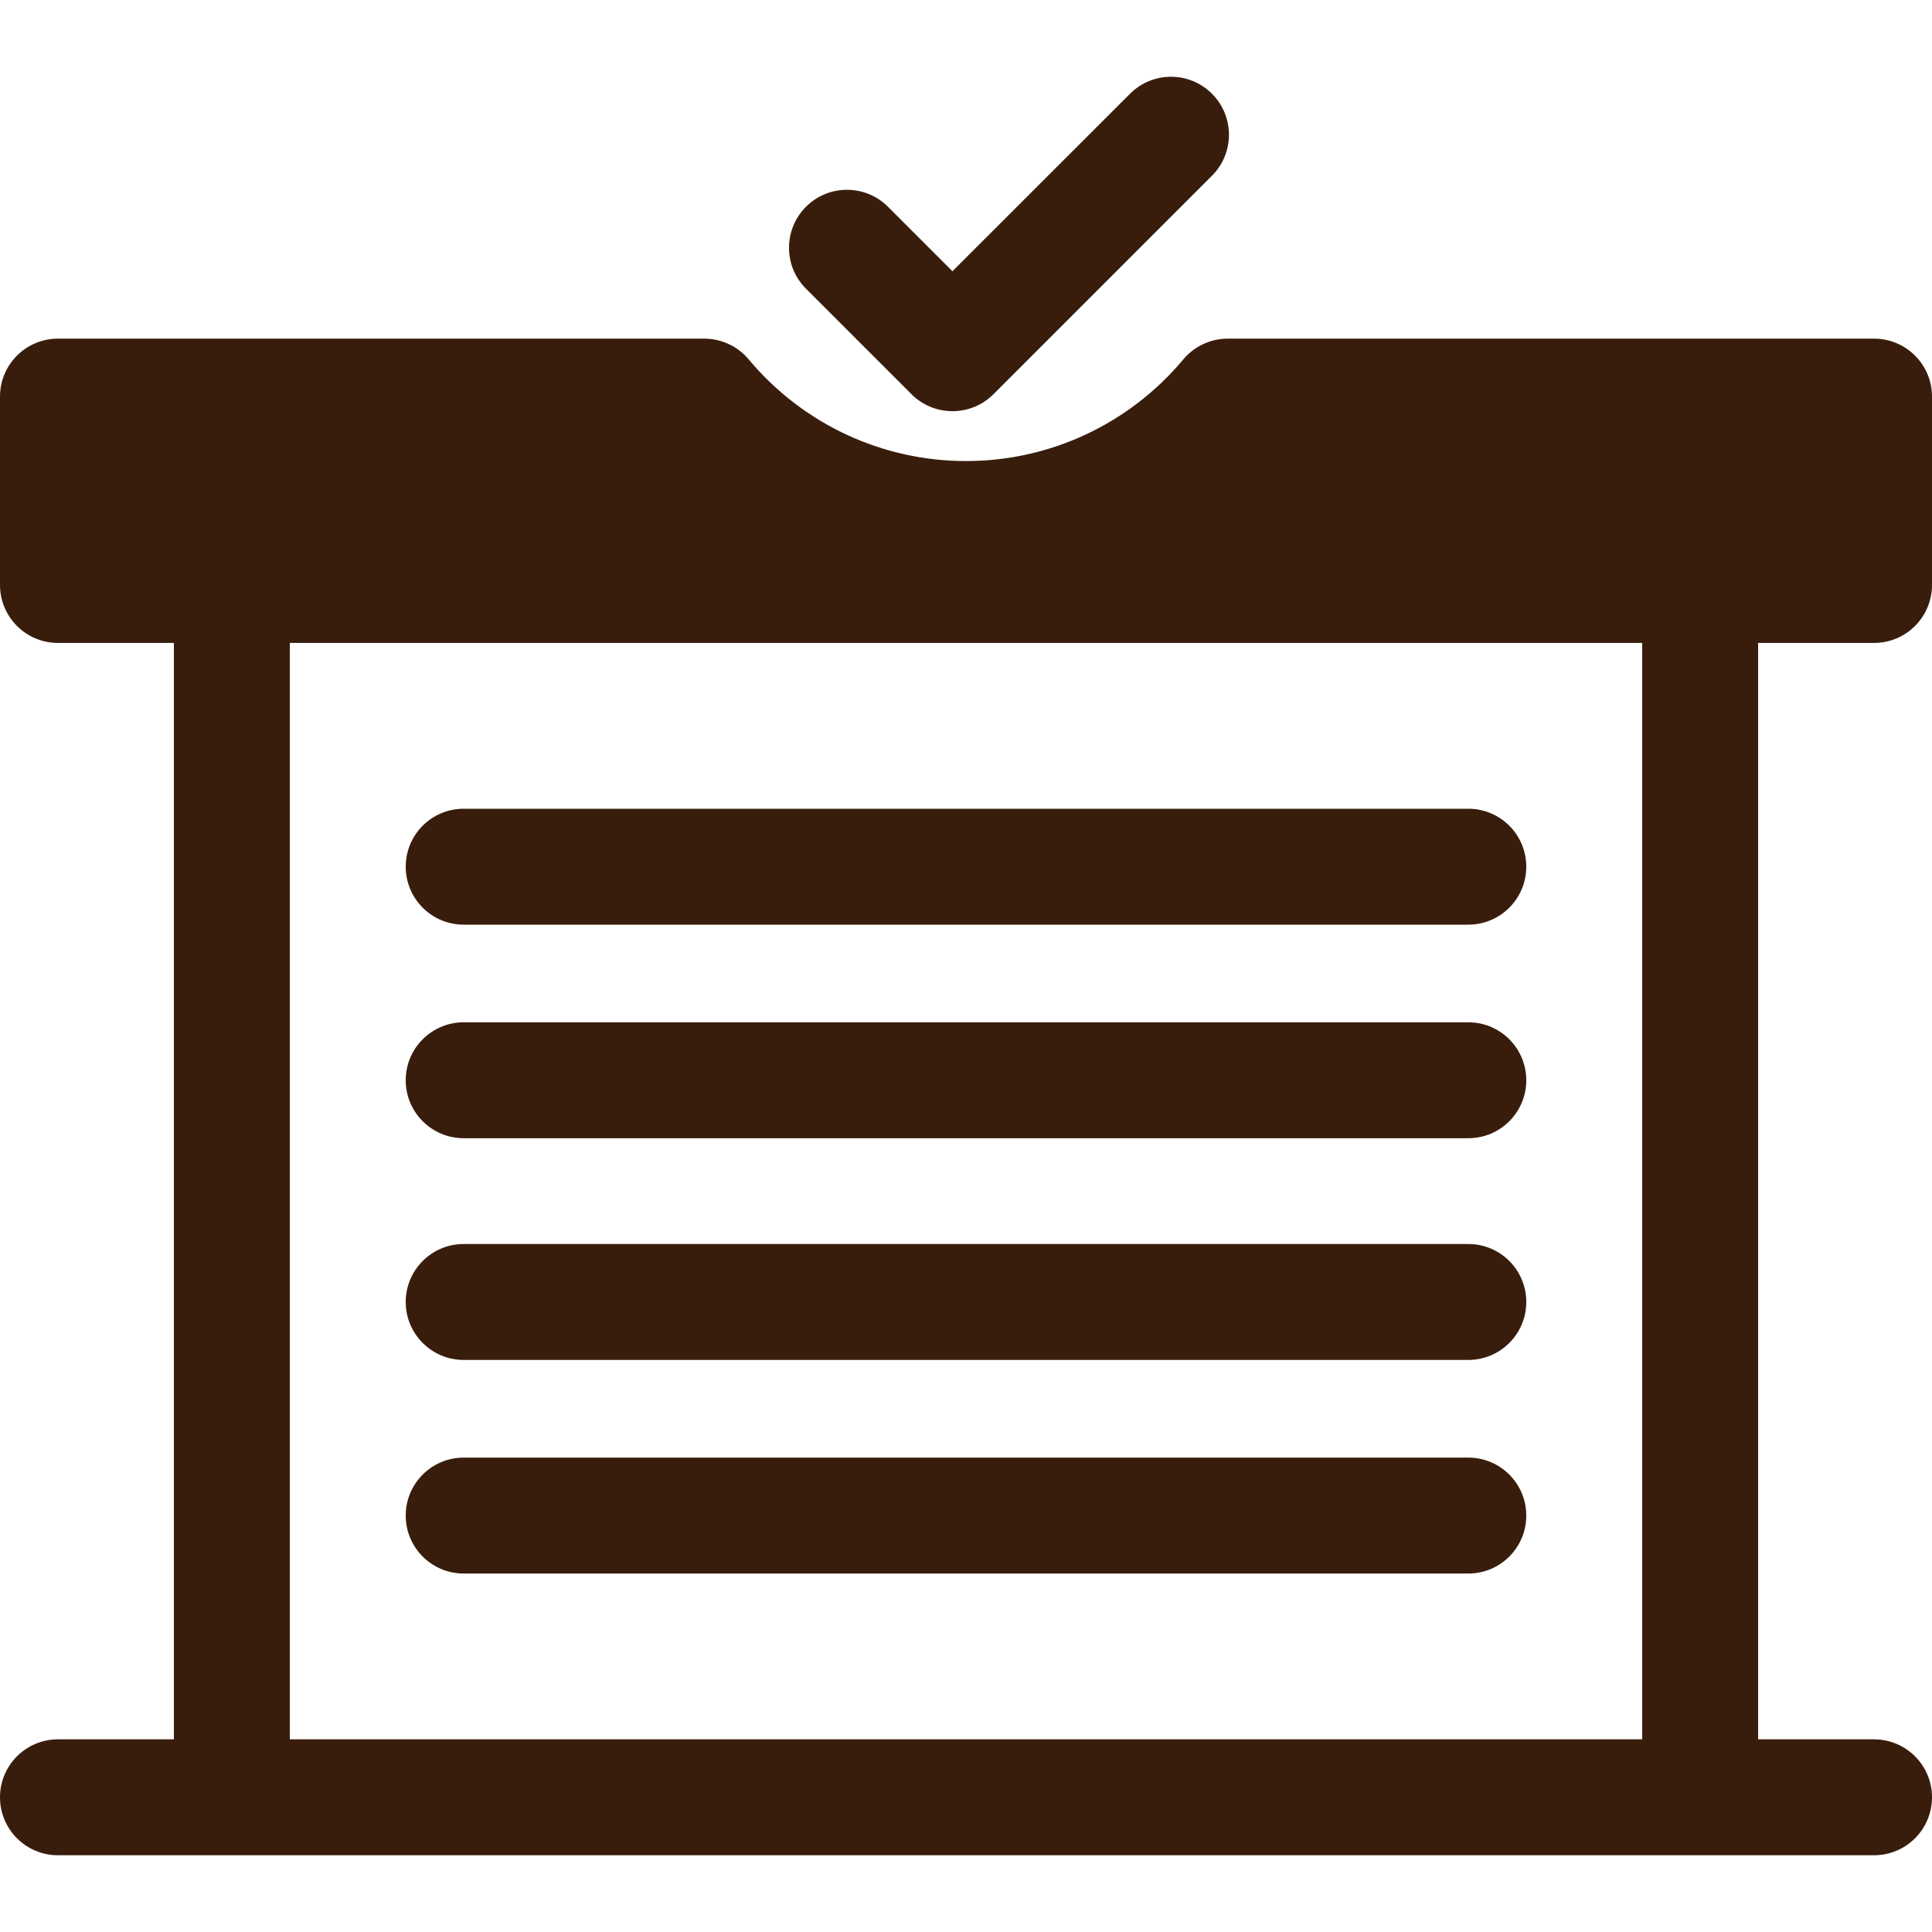
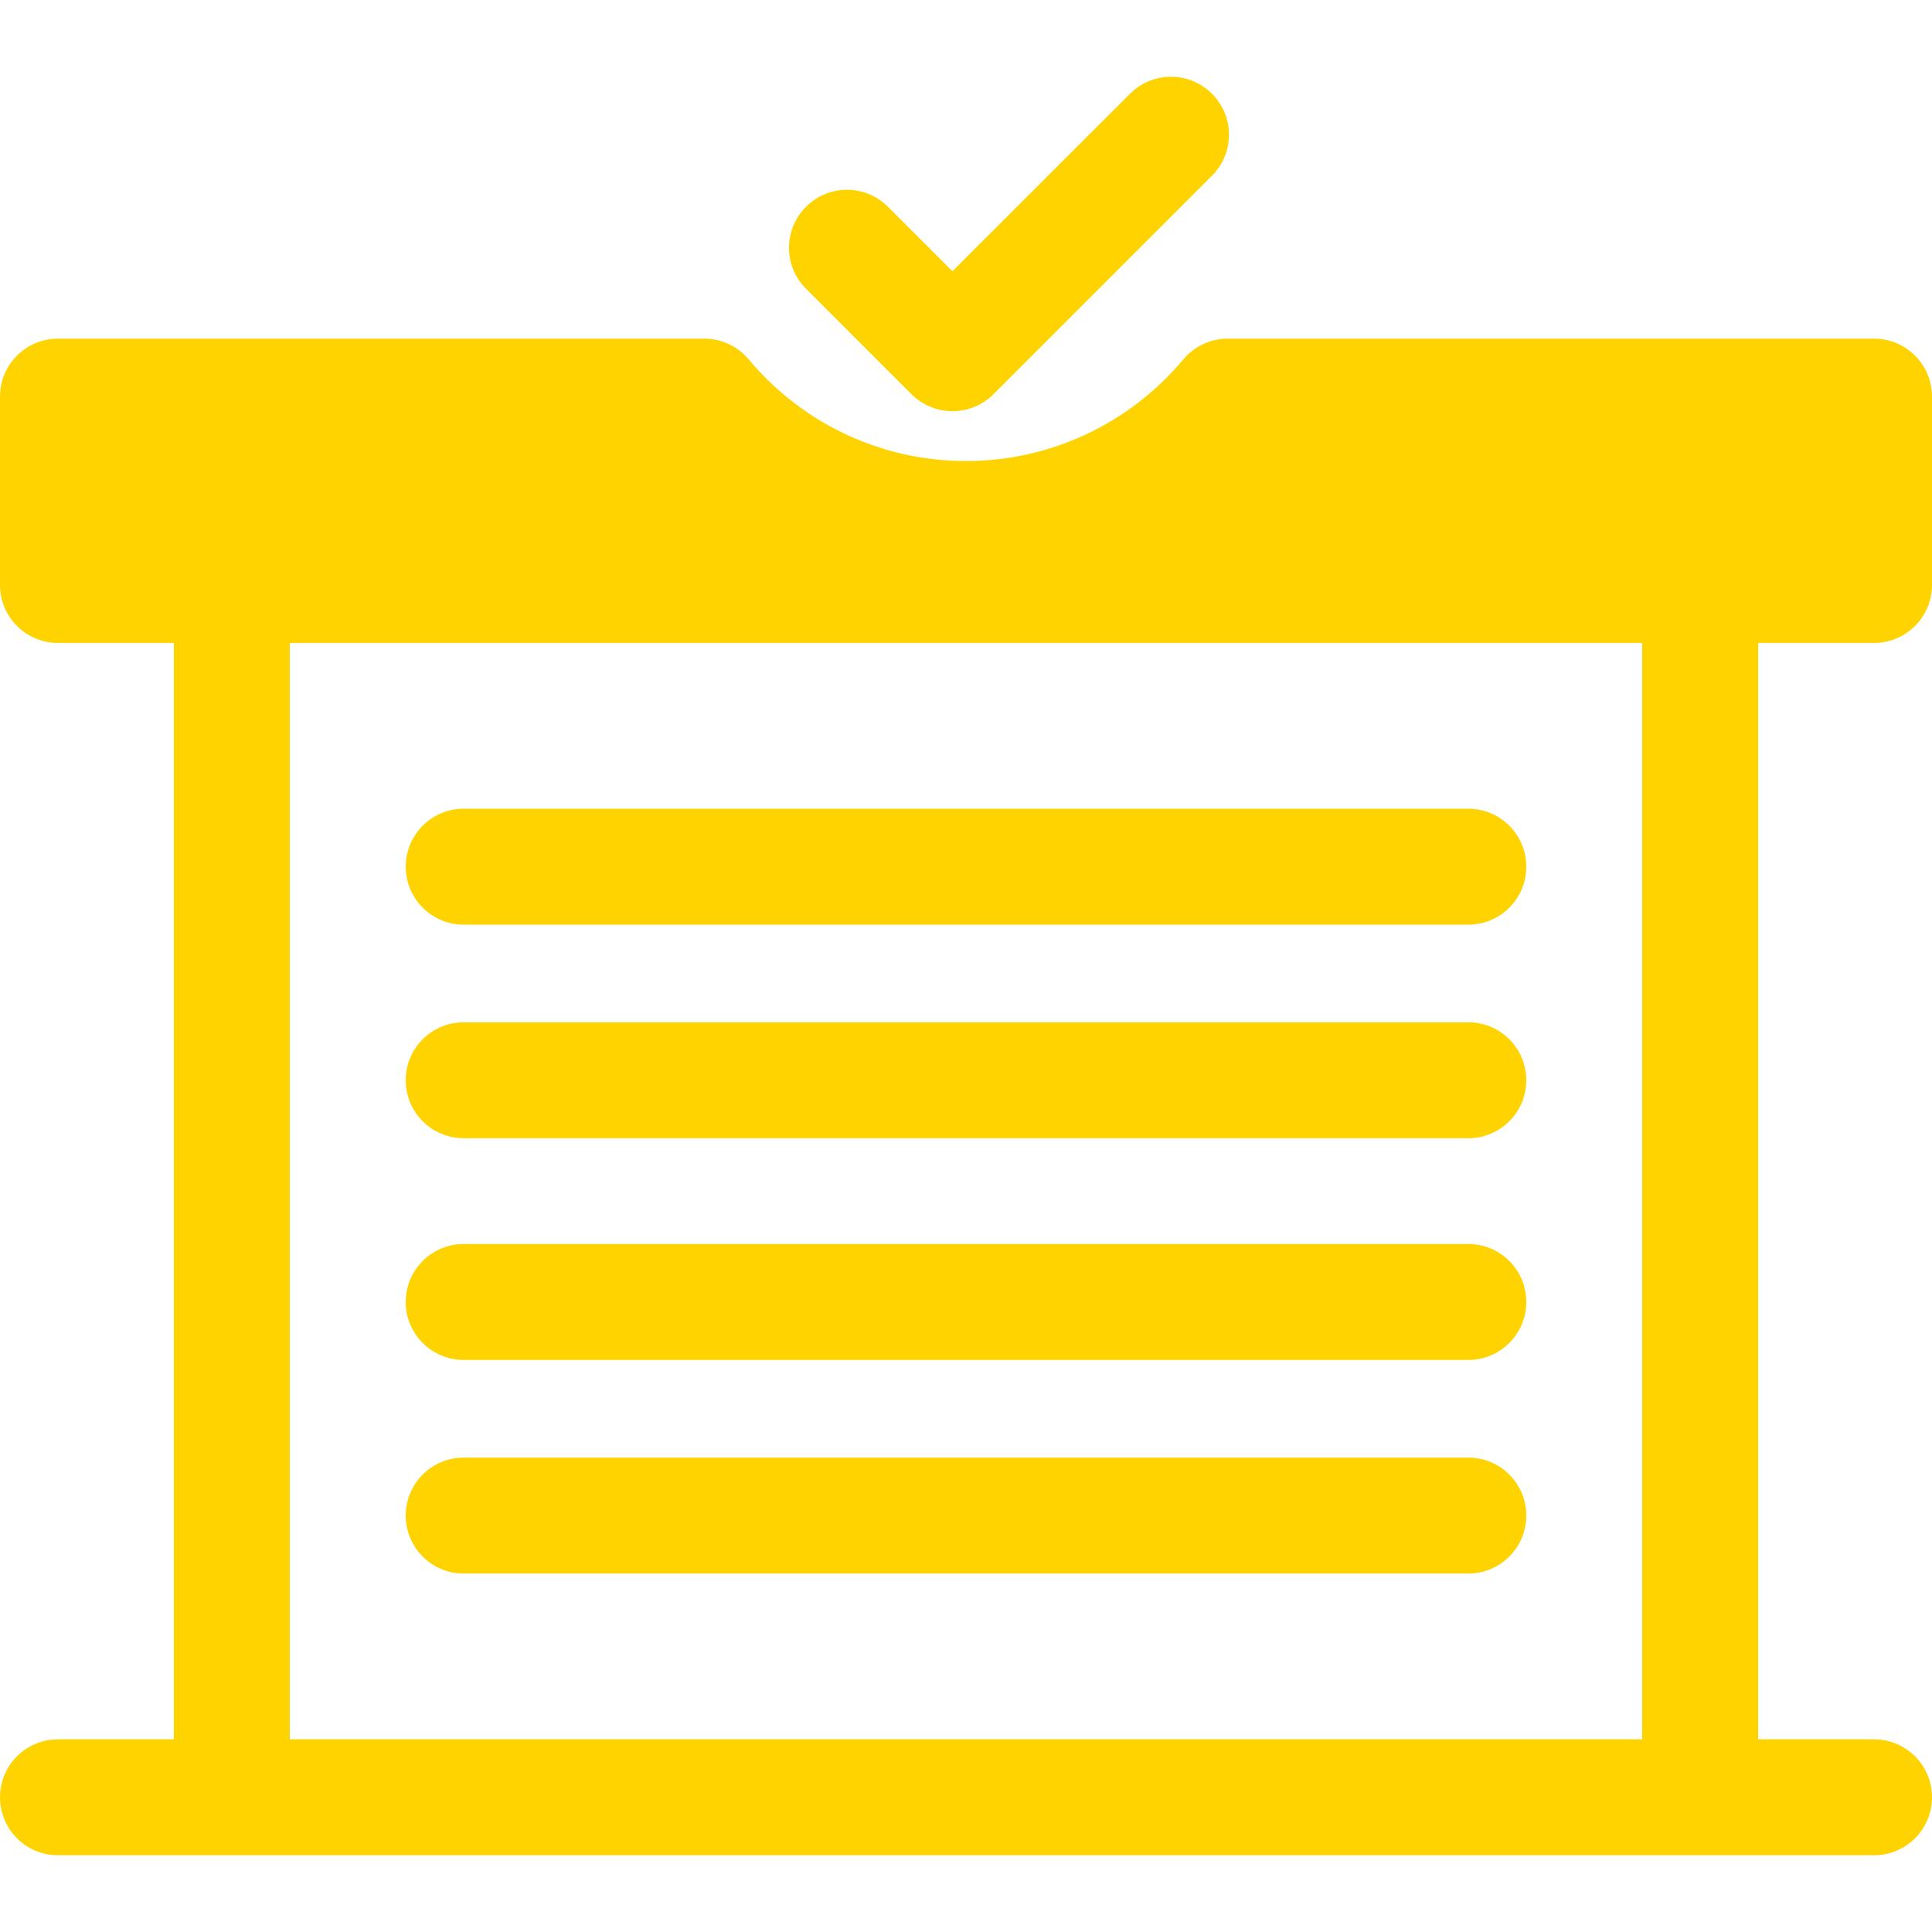
- <svg xmlns="http://www.w3.org/2000/svg" fill="#391D0C" height="800px" width="800px" version="1.1" id="Capa_1" viewBox="0 0 50 50" xml:space="preserve">
+ <svg xmlns="http://www.w3.org/2000/svg" fill="#ffd300" height="800px" width="800px" version="1.1" id="Capa_1" viewBox="0 0 50 50" xml:space="preserve">
  <path d="M10.5,22.43c0-0.829,0.672-1.5,1.5-1.5h26c0.828,0,1.5,0.671,1.5,1.5s-0.672,1.5-1.5,1.5H12  C11.172,23.93,10.5,23.258,10.5,22.43z M12,40.723h26c0.828,0,1.5-0.671,1.5-1.5c0-0.829-0.672-1.5-1.5-1.5H12  c-0.828,0-1.5,0.671-1.5,1.5C10.5,40.051,11.172,40.723,12,40.723z M12,29.457h26c0.828,0,1.5-0.671,1.5-1.5s-0.672-1.5-1.5-1.5H12  c-0.828,0-1.5,0.671-1.5,1.5S11.172,29.457,12,29.457z M12,35.195h26c0.828,0,1.5-0.671,1.5-1.5c0-0.829-0.672-1.5-1.5-1.5H12  c-0.828,0-1.5,0.671-1.5,1.5C10.5,34.524,11.172,35.195,12,35.195z M45.5,16.639v28.375h3c0.828,0,1.5,0.671,1.5,1.5  c0,0.829-0.672,1.5-1.5,1.5H44H6H1.5c-0.828,0-1.5-0.671-1.5-1.5c0-0.829,0.672-1.5,1.5-1.5h3V16.639h-3c-0.828,0-1.5-0.671-1.5-1.5  v-4.875c0-0.829,0.672-1.5,1.5-1.5h16.726c0.444,0,0.865,0.197,1.15,0.537c1.399,1.672,3.449,2.631,5.624,2.631  s4.225-0.959,5.624-2.631c0.285-0.34,0.706-0.537,1.15-0.537H48.5c0.828,0,1.5,0.671,1.5,1.5v4.875c0,0.829-0.672,1.5-1.5,1.5H45.5z   M42.5,16.639h-35v28.375h35V16.639z M23.589,10.202c0.293,0.293,0.677,0.439,1.061,0.439c0.384,0,0.768-0.146,1.061-0.439  l5.655-5.655c0.586-0.585,0.586-1.535,0-2.121c-0.586-0.586-1.535-0.586-2.121,0L24.649,7.02L22.98,5.351  c-0.586-0.586-1.535-0.586-2.121,0c-0.586,0.586-0.586,1.536,0,2.121L23.589,10.202z" />
</svg>
